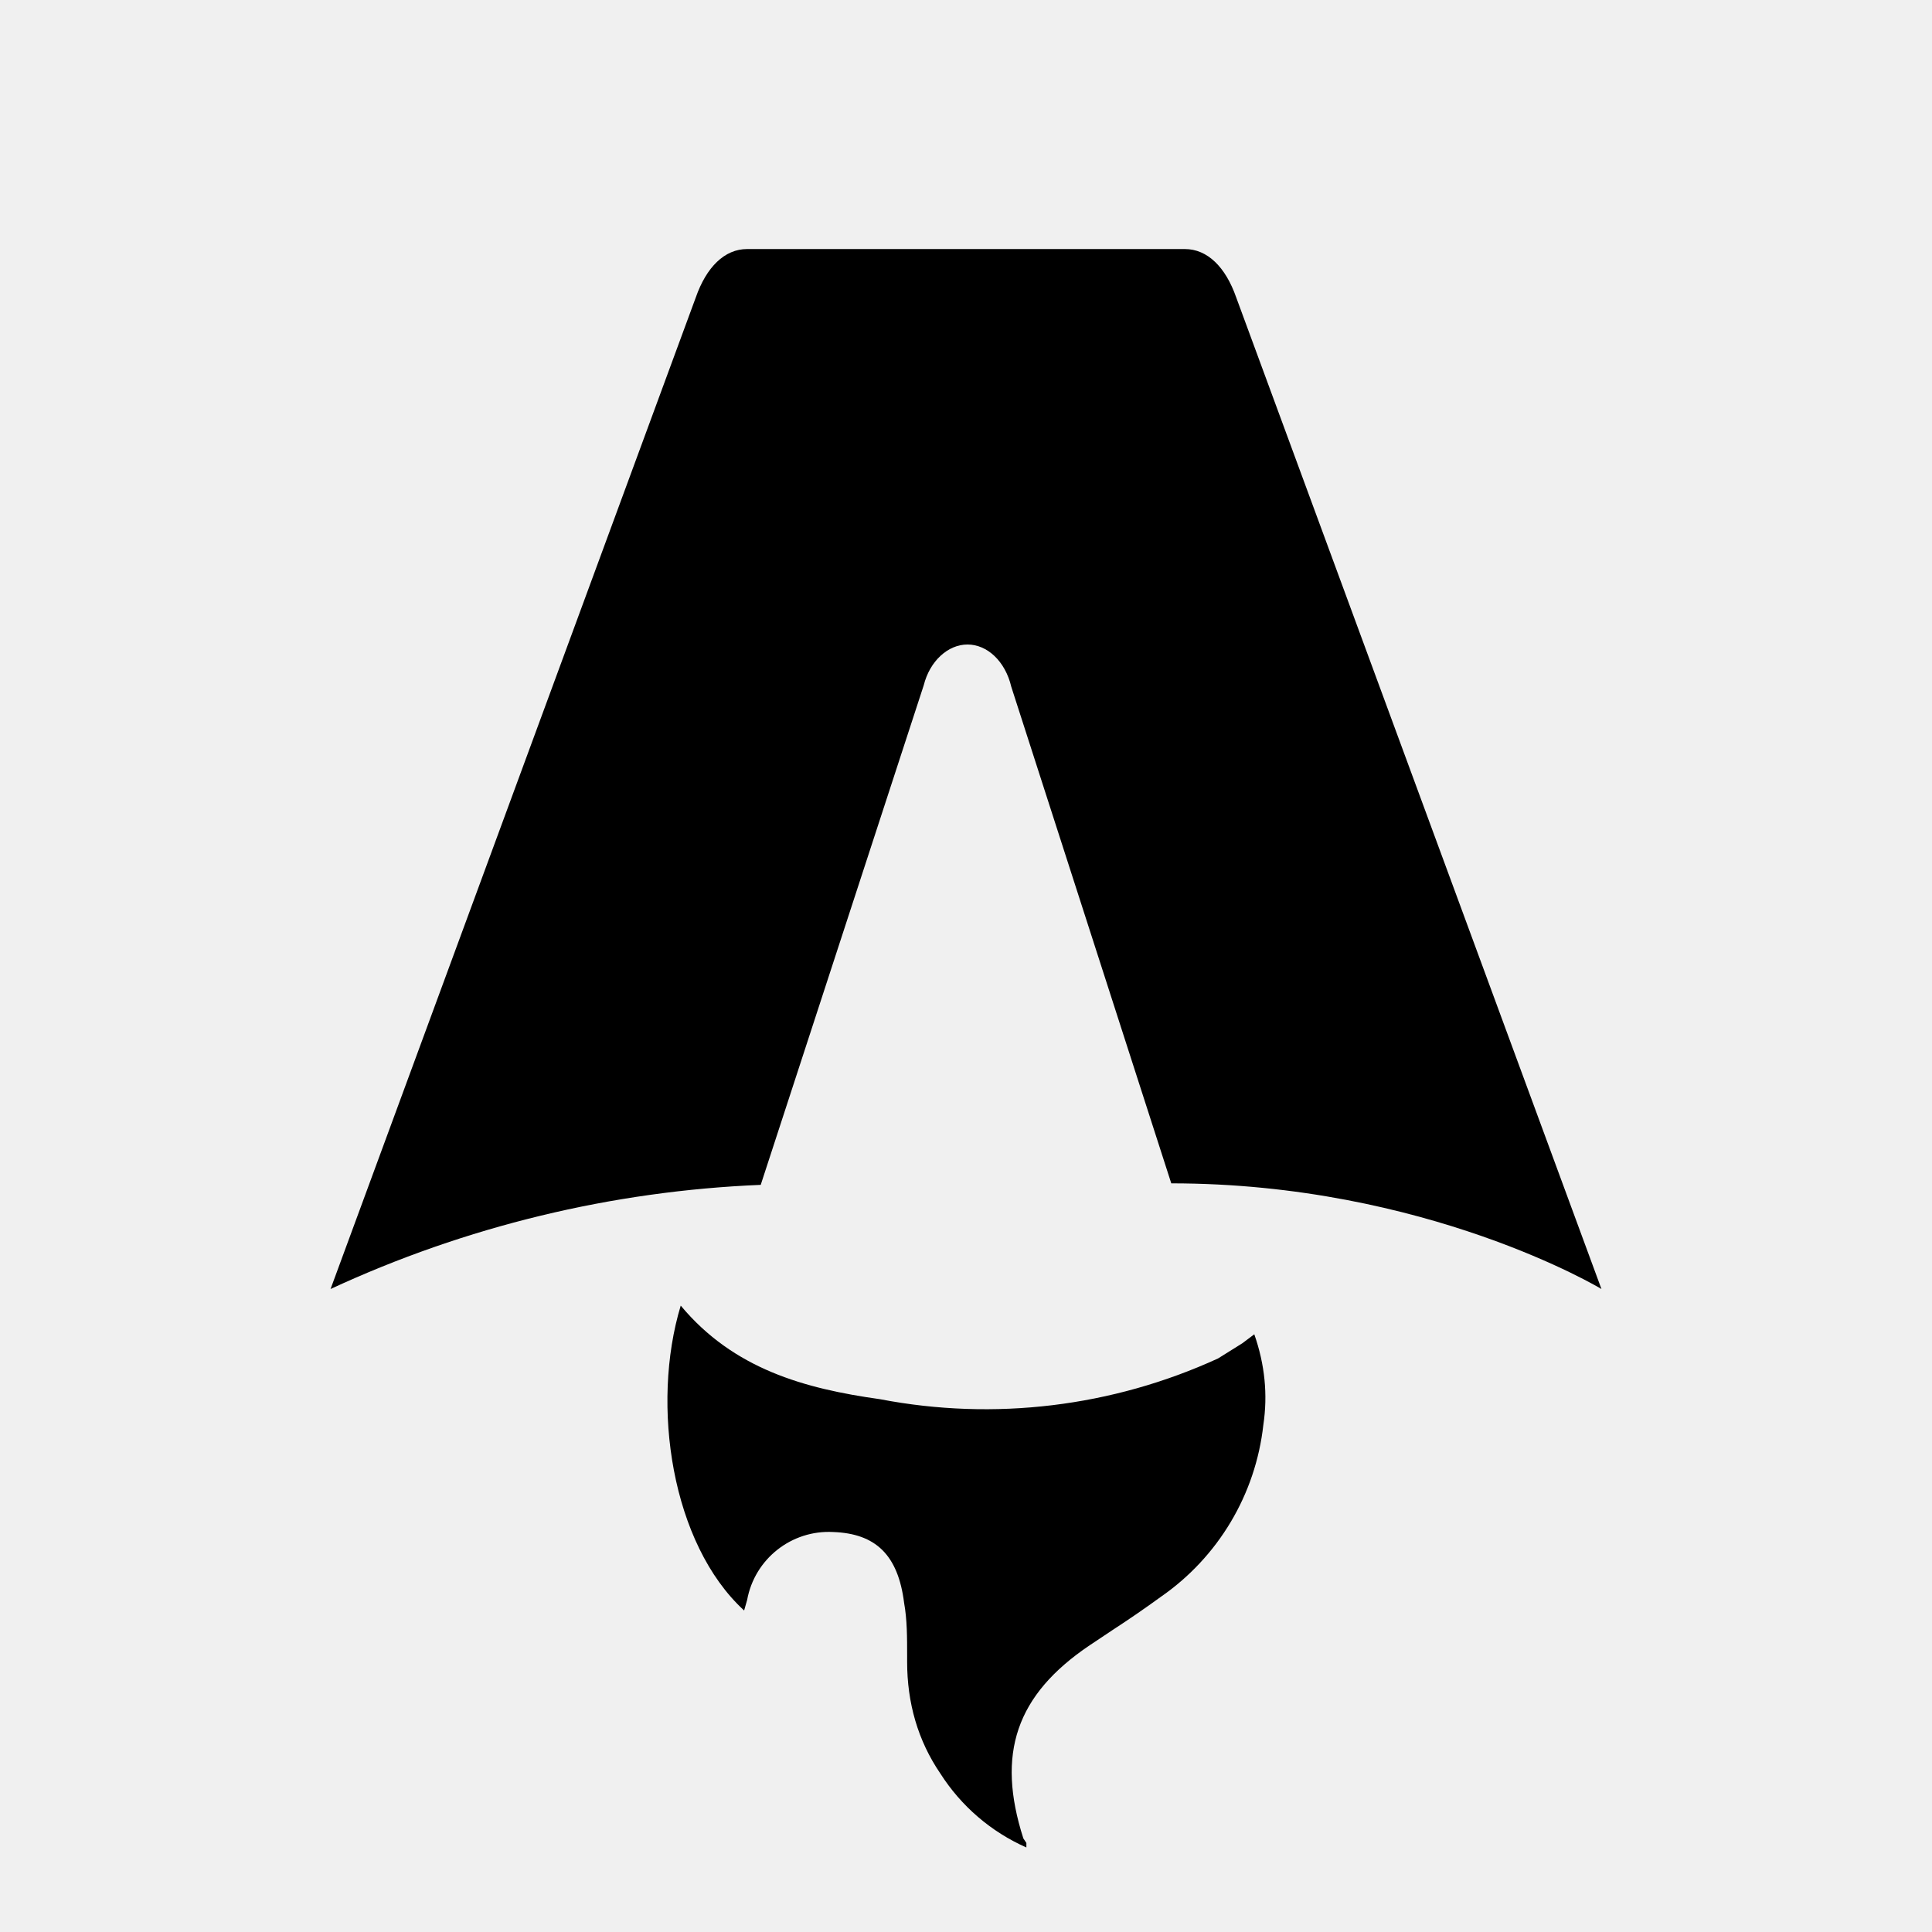
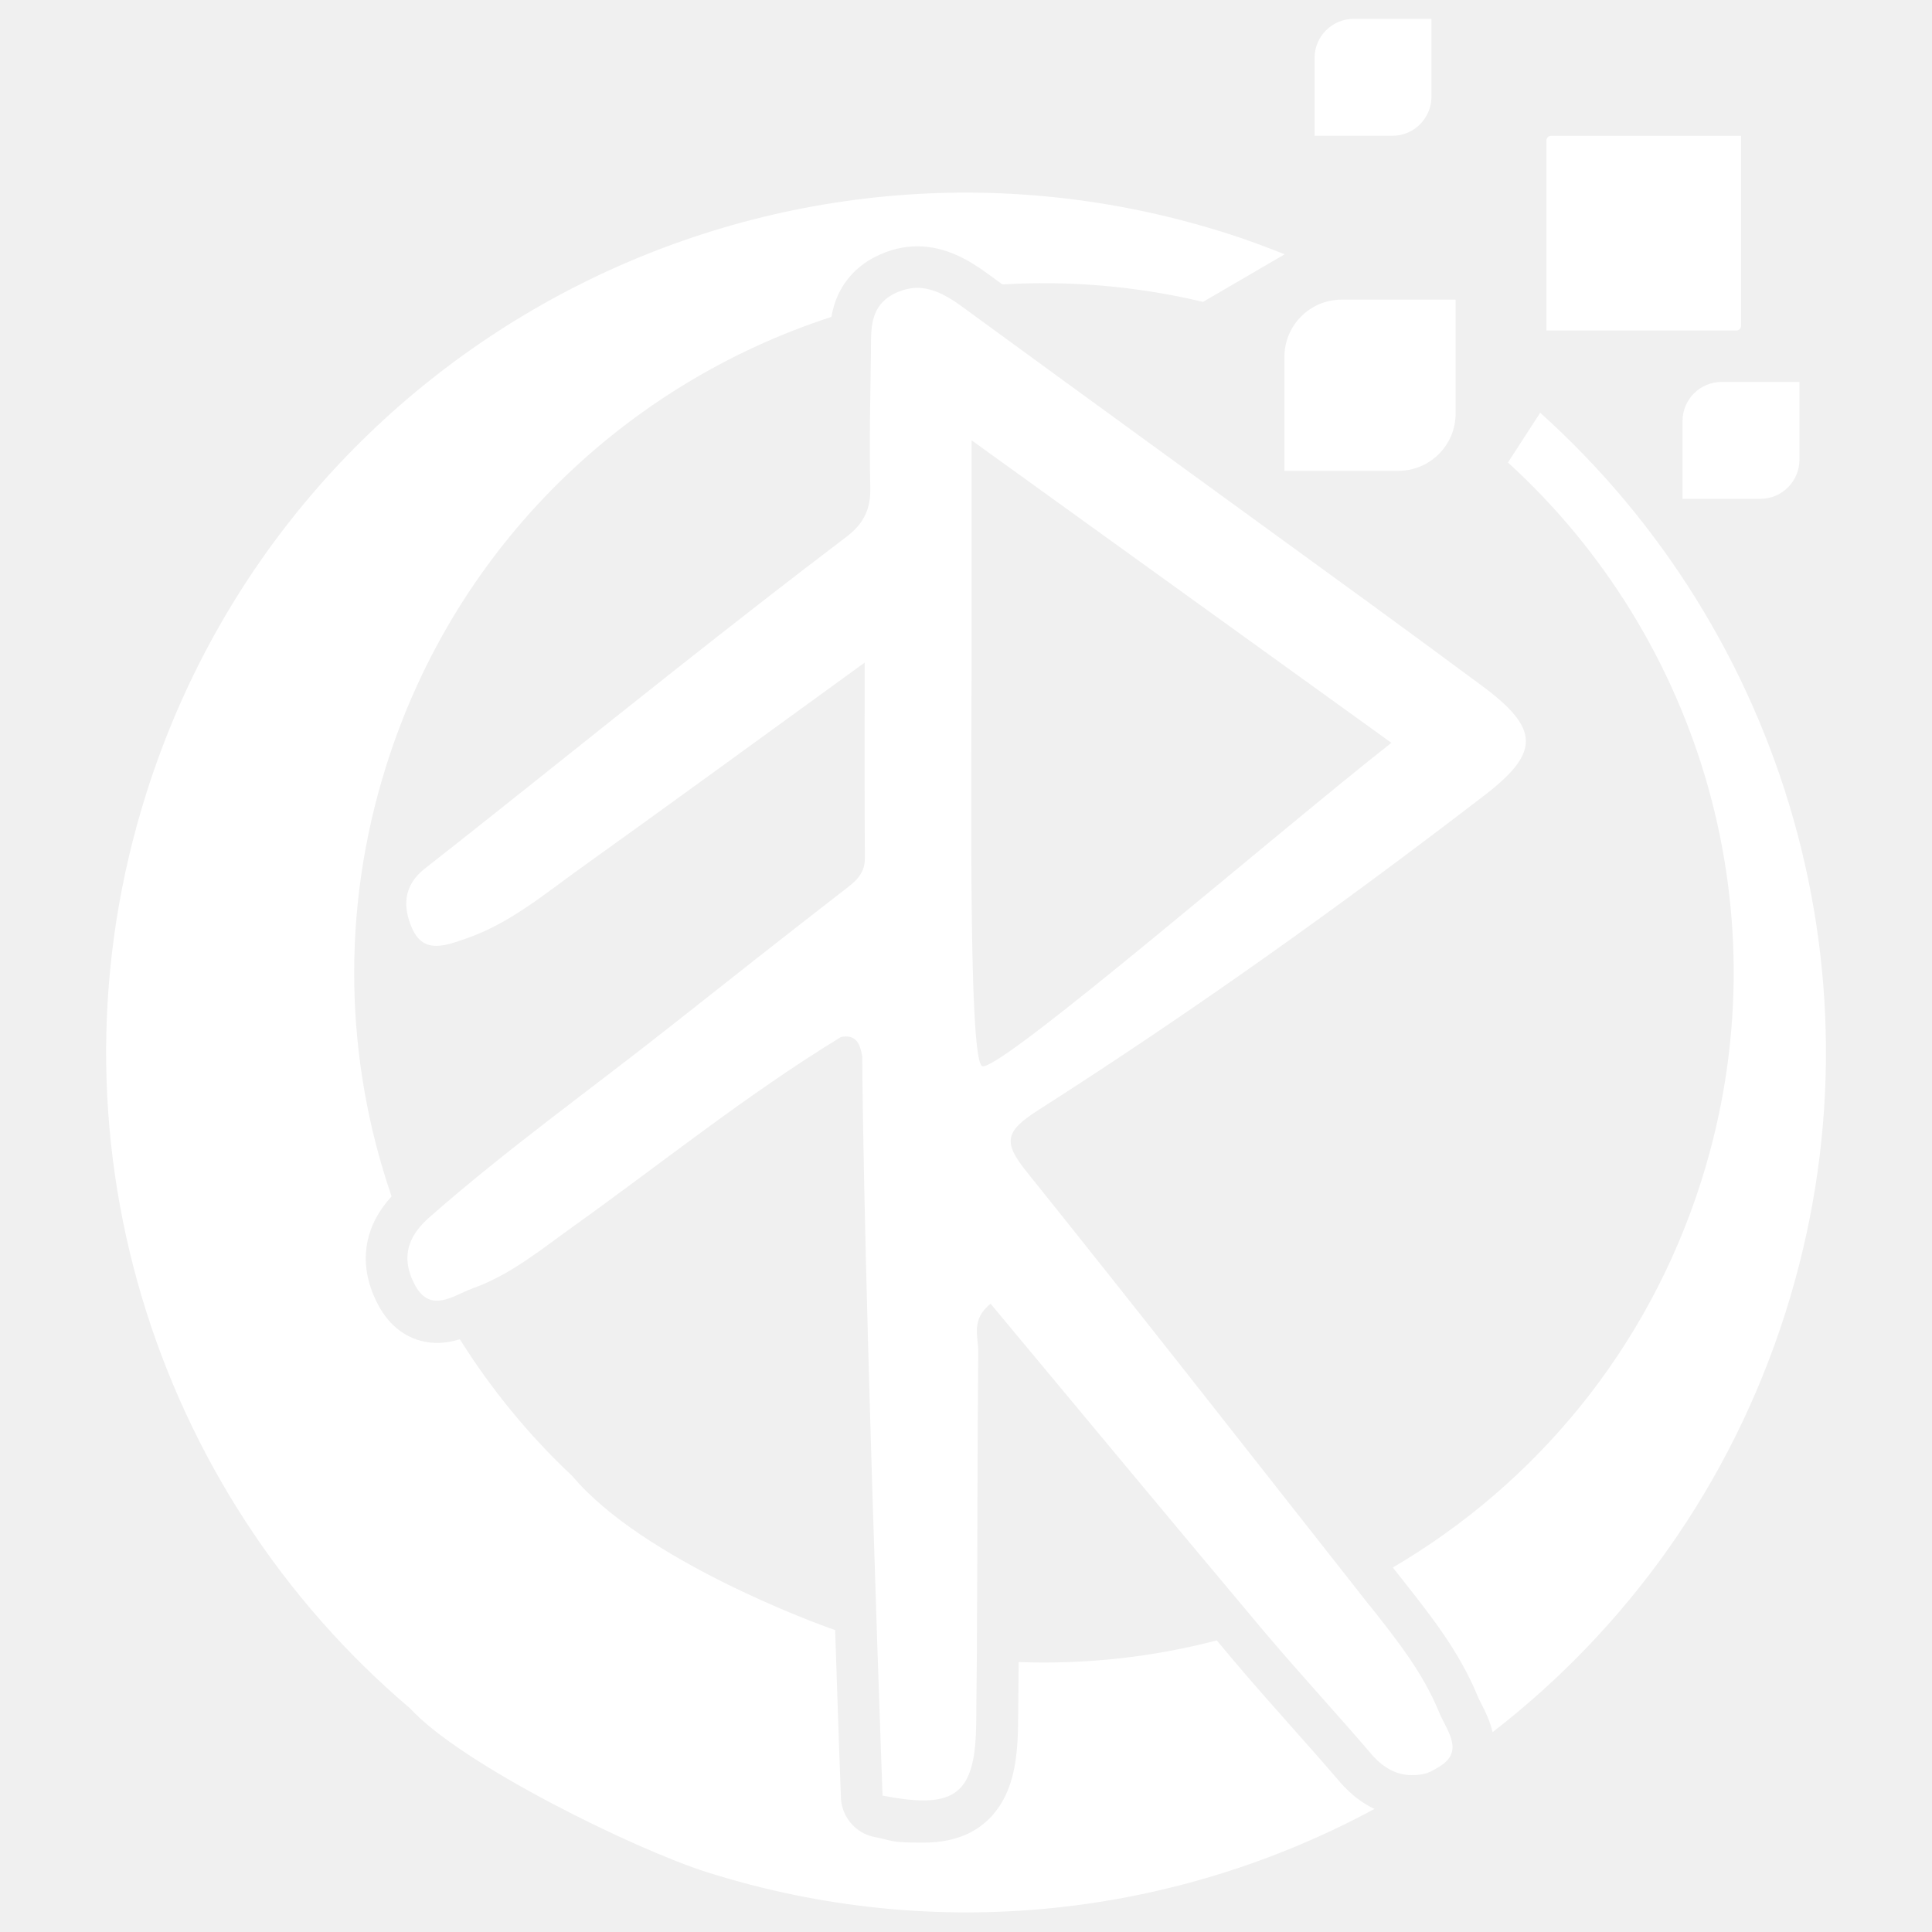
- <svg xmlns="http://www.w3.org/2000/svg" fill="none" viewBox="0 0 128 128">
-   <path d="M50.4 78.5a75.1 75.1 0 0 0-28.5 6.9l24.2-65.7c.7-2 1.9-3.2 3.4-3.2h29c1.5 0 2.7 1.2 3.4 3.2l24.2 65.7s-11.6-7-28.5-7L67 45.5c-.4-1.7-1.6-2.8-2.9-2.8-1.3 0-2.5 1.1-2.9 2.7L50.4 78.5Zm-1.1 28.2Zm-4.2-20.2c-2 6.6-.6 15.8 4.2 20.2a17.5 17.5 0 0 1 .2-.7 5.5 5.5 0 0 1 5.7-4.5c2.8.1 4.3 1.5 4.7 4.7.2 1.1.2 2.3.2 3.5v.4c0 2.7.7 5.2 2.2 7.4a13 13 0 0 0 5.7 4.9v-.3l-.2-.3c-1.8-5.6-.5-9.5 4.4-12.8l1.5-1a73 73 0 0 0 3.2-2.2 16 16 0 0 0 6.8-11.4c.3-2 .1-4-.6-6l-.8.6-1.6 1a37 37 0 0 1-22.4 2.7c-5-.7-9.7-2-13.2-6.2Z" />
-   <style>
-         path { fill: #000; }
-         @media (prefers-color-scheme: dark) {
-             path { fill: #FFF; }
-         }
+ <svg xmlns="http://www.w3.org/2000/svg" version="1.1" viewBox="0 0 2160 2160">
+   <defs>
+     <style>
+       .cls-1 {
+         fill: #fff;
+       }
+ 
+       .cls-2 {
+         isolation: isolate;
+       }
    </style>
+   </defs>
+   <g>
+     <g id="Capa_1">
+       <g class="cls-2">
+         <g id="Capa_2">
+           <g>
+             <path class="cls-1" d="M1497.8,1992c-17.8-20.8-36.4-41.8-54.4-62-22.2-25-45.1-50.8-67.2-77.1-5.3-6.3-10.6-12.6-15.8-18.9-71.4,18.6-146,27-221.5,24.2-.2,23.5-.4,47-.7,70.4-.5,42.7-6.9,70-21.2,91.3-17.9,26.7-46.4,40.2-84.6,40.2s-32.6-2-54.6-6.3c-17-3.3-30.7-15.8-35.7-32.4-1.2-4-1.9-8.1-2-12.2v-1.2c-.8-19.7-3.3-90.8-6.4-185.6-22.4-7.4-215.2-78.7-293.8-172.1-48.6-45.6-90.8-97.2-125.8-153-7.7,2.4-16.1,4.1-25.3,4.1-16.4,0-46.8-5.7-66.5-43.5-12.2-23.5-16.1-47-11.5-69.7,3.7-18.2,12.8-35.2,27-50.6-51.8-150.7-57.5-318.8-5.7-482.4,78-246.8,268.7-426.6,497.4-500.9.8-4.3,1.8-8.7,3.1-13.1,7.4-23.8,23.3-42.6,46-54.1,15.3-7.8,31.1-11.7,47.1-11.7,32.4,0,58.8,16.2,78.1,30.3,5.6,4.1,11.3,8.2,16.9,12.3,73.8-4.5,149.3,1.7,224.3,19.5l91.3-53.2c-21.7-8.6-43.6-16.8-66.2-23.9C863.6,100.2,323.6,380.8,163.6,886.9c-120.3,380.5,8.5,780.2,294.9,1023.1,57.6,63,251.9,157.8,331.8,183.1,258.3,81.7,525.5,48.6,746.4-70.7-12.8-6-26.1-15.5-38.9-30.4h0Z" />
+             <path class="cls-1" d="M1722,461.4l-36.1,55.7c215.5,196.3,310,506.7,216.3,802.8-59.9,189.4-186.1,339.4-345,432.6,3.6,4.6,7.2,9.1,10.7,13.6l3.1,3.9c29.9,38,60.9,77.2,81.1,126.5.9,2.2,2.5,5.3,4.2,8.7,4.2,8.3,9.6,18.9,12.4,31.4,149.5-115.6,266.5-276.3,327.8-470.1,117.4-371.3-2.5-760.6-274.5-1005h0Z" />
+             <path class="cls-1" d="M1946.5,364.3v-212.4h-212.4c-2.9,0-5.2,2.3-5.2,5.2v212.4h212.4c2.9,0,5.2-2.3,5.2-5.2Z" />
+             <path class="cls-1" d="M1600.4,108.1V21.1h-87c-24.1,0-43.7,19.6-43.7,43.7v87h87c24.1,0,43.7-19.6,43.7-43.7Z" />
+             <path class="cls-1" d="M1881.1,470.7v87h87c24.1,0,43.7-19.6,43.7-43.7v-87h-87c-24.1,0-43.7,19.6-43.7,43.7Z" />
+             <path class="cls-1" d="M1436,526.4h127.4c35.3,0,64-28.7,64-64v-127.4h-127.4c-35.3,0-64,28.7-64,64v127.4Z" />
+             <path class="cls-1" d="M1531.2,1795.1c-5.2-6.6-10.4-13.2-15.6-19.9-122.3-155.3-244.1-311.1-367.9-465.3-26.6-33.1-24.1-45,13.1-68.8,171.7-109.6,337.6-227.9,499.2-352.2,62.1-47.8,61.4-74.4-3.2-122.2-41.4-30.6-82.9-61.2-124.5-91.5-152.1-110.7-304.4-221.1-456.3-332.1-9.8-7.2-19.7-13.4-29.9-17.3-6.7-2.5-13.5-4-20.6-4s-16.8,2-25.9,6.6c-5.3,2.7-9.4,5.8-12.8,9.3-14.8,15.4-12.8,37.6-13.1,58.4-.7,49.6-1.9,99.3-.7,148.9.6,24.2-7.4,40.6-26.7,55.2-64.7,49-128.7,99.1-192.4,149.4-93.3,73.7-185.7,148.4-279.2,221.7-24.7,19.4-24,44-13.9,66.8,6.6,14.7,16.1,19.4,27,19.4s22.4-4.5,33.9-8.4c47.8-16.6,86-48.7,126.1-77.5,103.9-74.4,207.1-149.7,318.9-230.8,0,81.4-.2,150.2.2,219.1,0,18.9-12.7,27.1-25.4,37-64.2,49.8-128,100-191.7,150.4-90.1,71.2-183.7,137.9-270.1,214-10.9,9.6-17.9,19.3-21.5,29.4-5,14.3-3,29.3,5.3,45.2,7.2,13.8,15.8,18.3,25,18.3s.3,0,.4,0c13.2-.2,27.4-9.5,40.1-14,41.5-14.9,75.5-42.9,110.9-68.3,99.7-71.3,195.4-148.5,300.3-212.5,2-.4,3.9-.6,5.6-.6,12.9,0,16.2,10.6,18.2,22.3,1.1,163,10.4,464,16.7,654.2,3.4,102,6,172.2,6,172.2h0c17.9,3.5,33,5.4,45.6,5.4,44.2,0,58.3-23.6,59.1-85.3.3-24.3.5-48.6.7-72.9.8-114.7.5-229.4,1.6-344.1,0-16.2-8.4-35.4,13.8-53,100.8,120.9,200.9,241.6,301.8,361.7.9,1.1,1.8,2.2,2.7,3.2,39.6,47,81.4,92.1,121.4,138.8,13.4,15.7,28.8,23.3,44.6,23.3s20.6-3.1,30.8-9.2c29.2-17.4,8.7-40.3,0-61.4-18.3-44.8-48.2-81.8-77.6-119.2v.3ZM1099.1,1192.1c-.4,0-.7,0-1-.2-16.5-6.7-11.4-354-11.8-512.5,0-57.3,0-114.6,0-187.1,162.5,117.1,314,226.2,469.3,338.2-126.6,99.3-430.1,361.6-456.6,361.6h.1Z" />
+           </g>
+         </g>
+       </g>
+     </g>
+   </g>
</svg>
